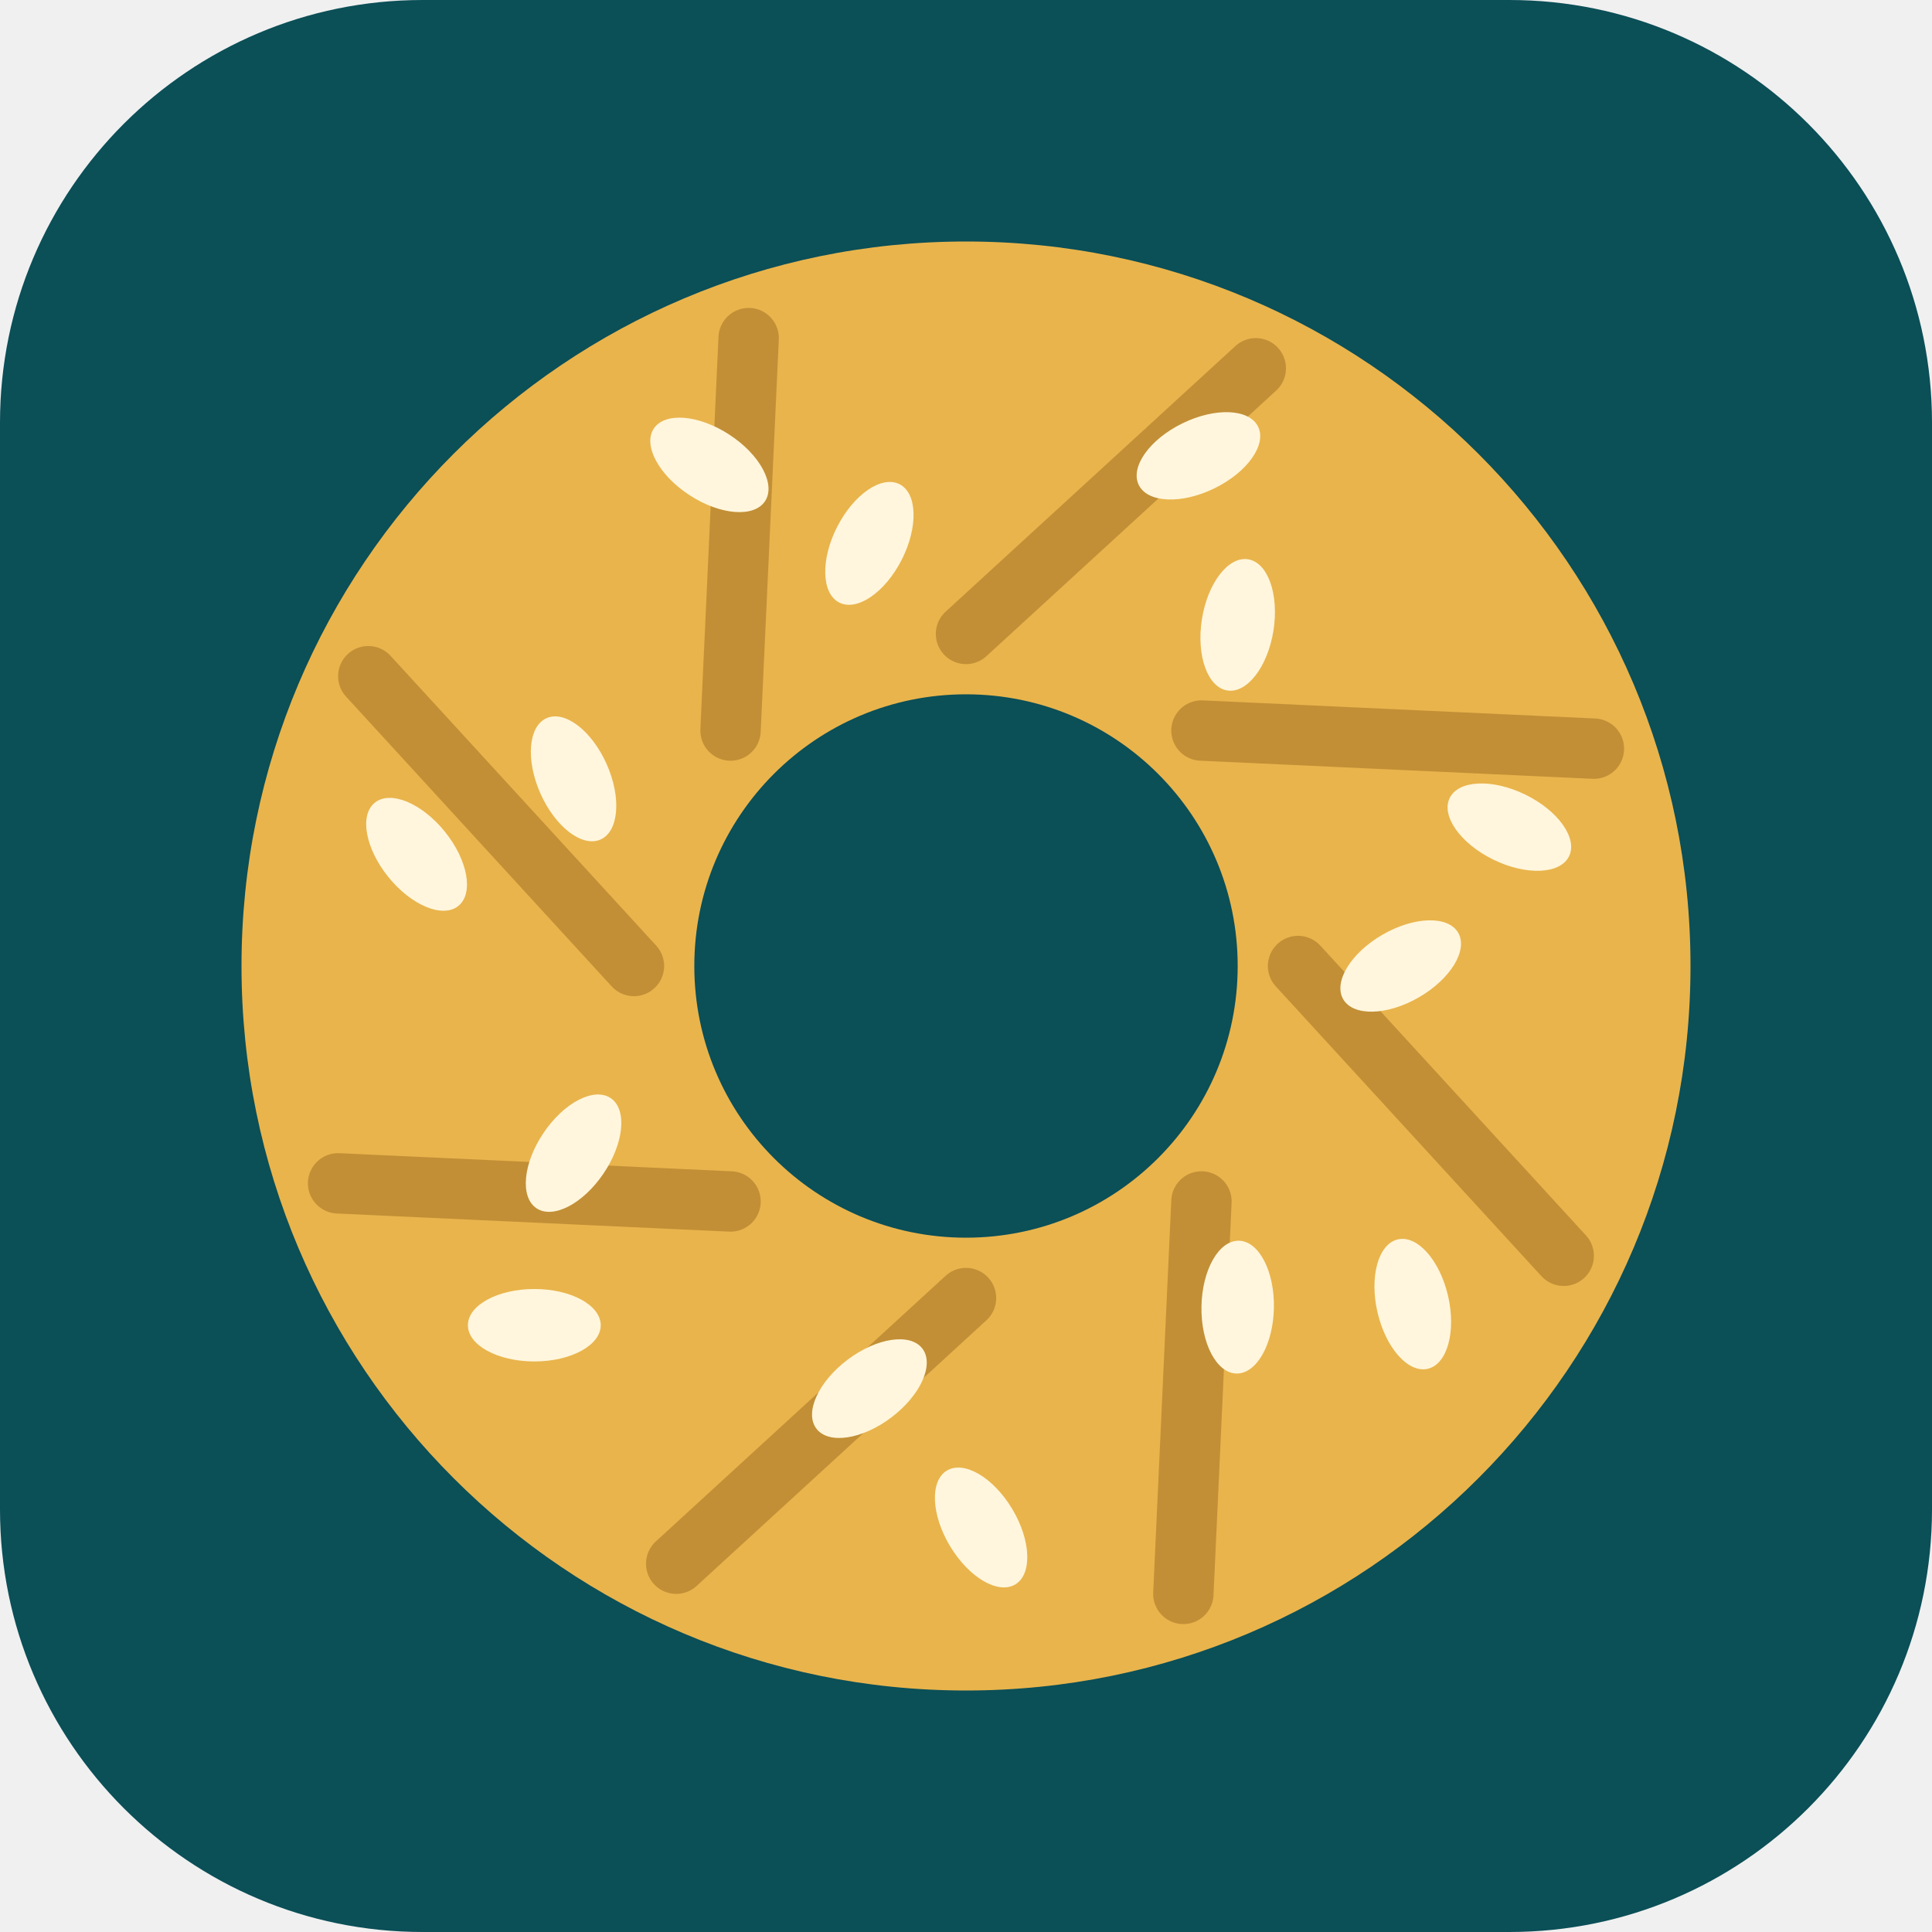
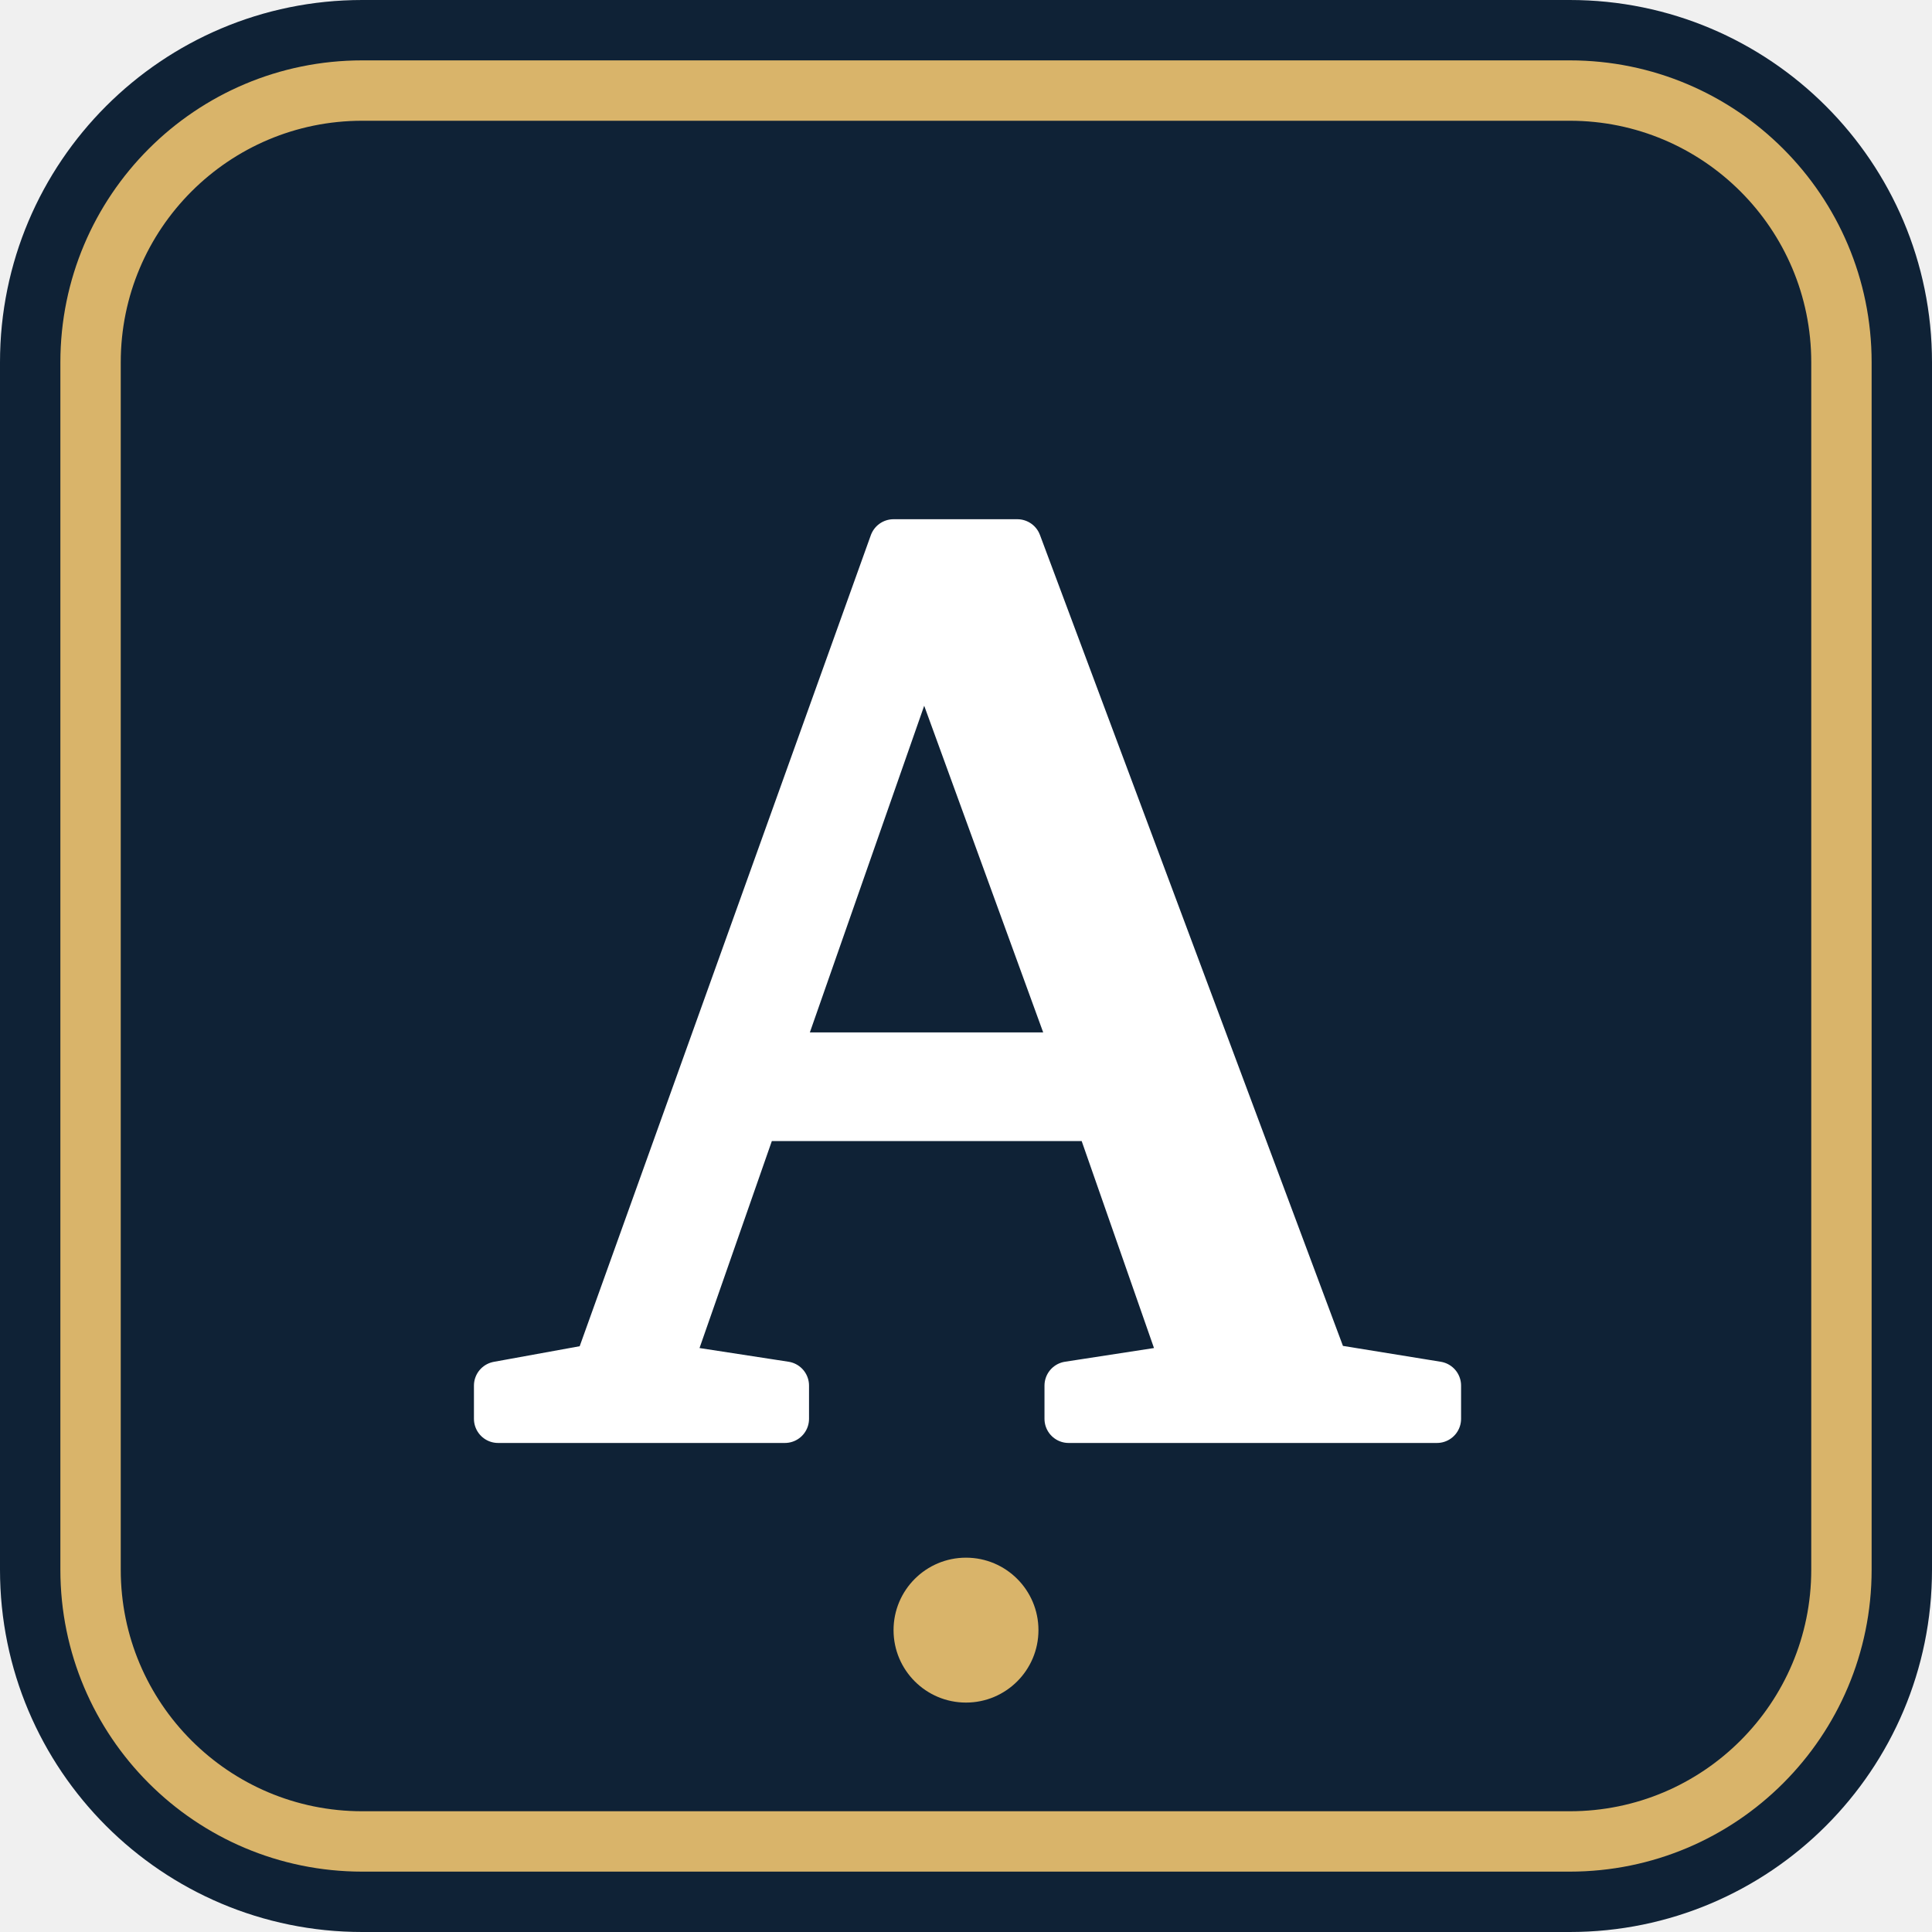
- <svg xmlns="http://www.w3.org/2000/svg" viewBox="0 0 64 64" width="64" height="64">
-   <rect width="64" height="64" rx="14" fill="#0B4F57" />
-   <path fill-rule="evenodd" fill="#E9B44C" d="M8 32a24 24 0 1 0 48 0a24 24 0 1 0 -48 0ZM23 32a9 9 0 1 1 18 0a9 9 0 1 1 -18 0Z" />
-   <path d="M43.0 32.0L51.8 41.6" stroke="#7A4A10" stroke-opacity=".35" stroke-width="2" stroke-linecap="round" />
-   <path d="M39.8 39.8L39.2 52.8" stroke="#7A4A10" stroke-opacity=".35" stroke-width="2" stroke-linecap="round" />
-   <path d="M32.0 43.0L22.4 51.8" stroke="#7A4A10" stroke-opacity=".35" stroke-width="2" stroke-linecap="round" />
-   <path d="M24.2 39.8L11.2 39.2" stroke="#7A4A10" stroke-opacity=".35" stroke-width="2" stroke-linecap="round" />
-   <path d="M21.0 32.0L12.2 22.4" stroke="#7A4A10" stroke-opacity=".35" stroke-width="2" stroke-linecap="round" />
-   <path d="M24.2 24.2L24.8 11.2" stroke="#7A4A10" stroke-opacity=".35" stroke-width="2" stroke-linecap="round" />
-   <path d="M32.0 21.0L41.6 12.2" stroke="#7A4A10" stroke-opacity=".35" stroke-width="2" stroke-linecap="round" />
-   <path d="M39.8 24.2L52.8 24.8" stroke="#7A4A10" stroke-opacity=".35" stroke-width="2" stroke-linecap="round" />
-   <ellipse cx="46.4" cy="32.0" rx="2.2" ry="1.2" fill="#FFF6DD" transform="rotate(-30 46.4 32.0)" />
-   <ellipse cx="46.8" cy="43.2" rx="2.2" ry="1.2" fill="#FFF6DD" transform="rotate(77 46.8 43.2)" />
-   <ellipse cx="41.0" cy="43.3" rx="2.2" ry="1.2" fill="#FFF6DD" transform="rotate(91 41.0 43.3)" />
-   <ellipse cx="32.5" cy="50.6" rx="2.2" ry="1.2" fill="#FFF6DD" transform="rotate(59 32.5 50.6)" />
-   <ellipse cx="28.8" cy="46.0" rx="2.2" ry="1.2" fill="#FFF6DD" transform="rotate(143 28.8 46.0)" />
-   <ellipse cx="17.7" cy="43.9" rx="2.2" ry="1.2" fill="#FFF6DD" transform="rotate(180 17.7 43.9)" />
-   <ellipse cx="19.0" cy="38.2" rx="2.2" ry="1.2" fill="#FFF6DD" transform="rotate(124 19.0 38.2)" />
-   <ellipse cx="13.8" cy="28.3" rx="2.2" ry="1.2" fill="#FFF6DD" transform="rotate(231 13.8 28.3)" />
-   <ellipse cx="19.0" cy="25.8" rx="2.2" ry="1.2" fill="#FFF6DD" transform="rotate(246 19.0 25.8)" />
-   <ellipse cx="23.5" cy="15.4" rx="2.2" ry="1.2" fill="#FFF6DD" transform="rotate(213 23.5 15.4)" />
-   <ellipse cx="28.8" cy="18.0" rx="2.2" ry="1.2" fill="#FFF6DD" transform="rotate(297 28.8 18.0)" />
-   <ellipse cx="39.7" cy="15.1" rx="2.2" ry="1.2" fill="#FFF6DD" transform="rotate(334 39.7 15.1)" />
-   <ellipse cx="41.0" cy="20.7" rx="2.2" ry="1.2" fill="#FFF6DD" transform="rotate(279 41.0 20.7)" />
-   <ellipse cx="50.0" cy="27.4" rx="2.2" ry="1.2" fill="#FFF6DD" transform="rotate(386 50.0 27.4)" />
+ <svg xmlns="http://www.w3.org/2000/svg" viewBox="0 0 64 64">
+   <rect width="64" height="64" rx="12" fill="#0F2236" />
+   <rect x="3" y="3" width="58" height="58" rx="9" fill="none" stroke="#D9B46A" stroke-width="2" />
+   <path fill="#fff" stroke="#fff" stroke-width="1.6" stroke-linejoin="round" d="M26 45.9V47H16.5V45.9L19.8 45.3L29.6 18H33.7L43.9 45.3L47.6 45.9V47H35.4V45.9L39.3 45.3L36.4 37H25L22.1 45.3ZM30.6 21 25.7 35H35.7Z" />
+   <circle cx="32" cy="54" r="2.4" fill="#D9B46A" />
</svg>
